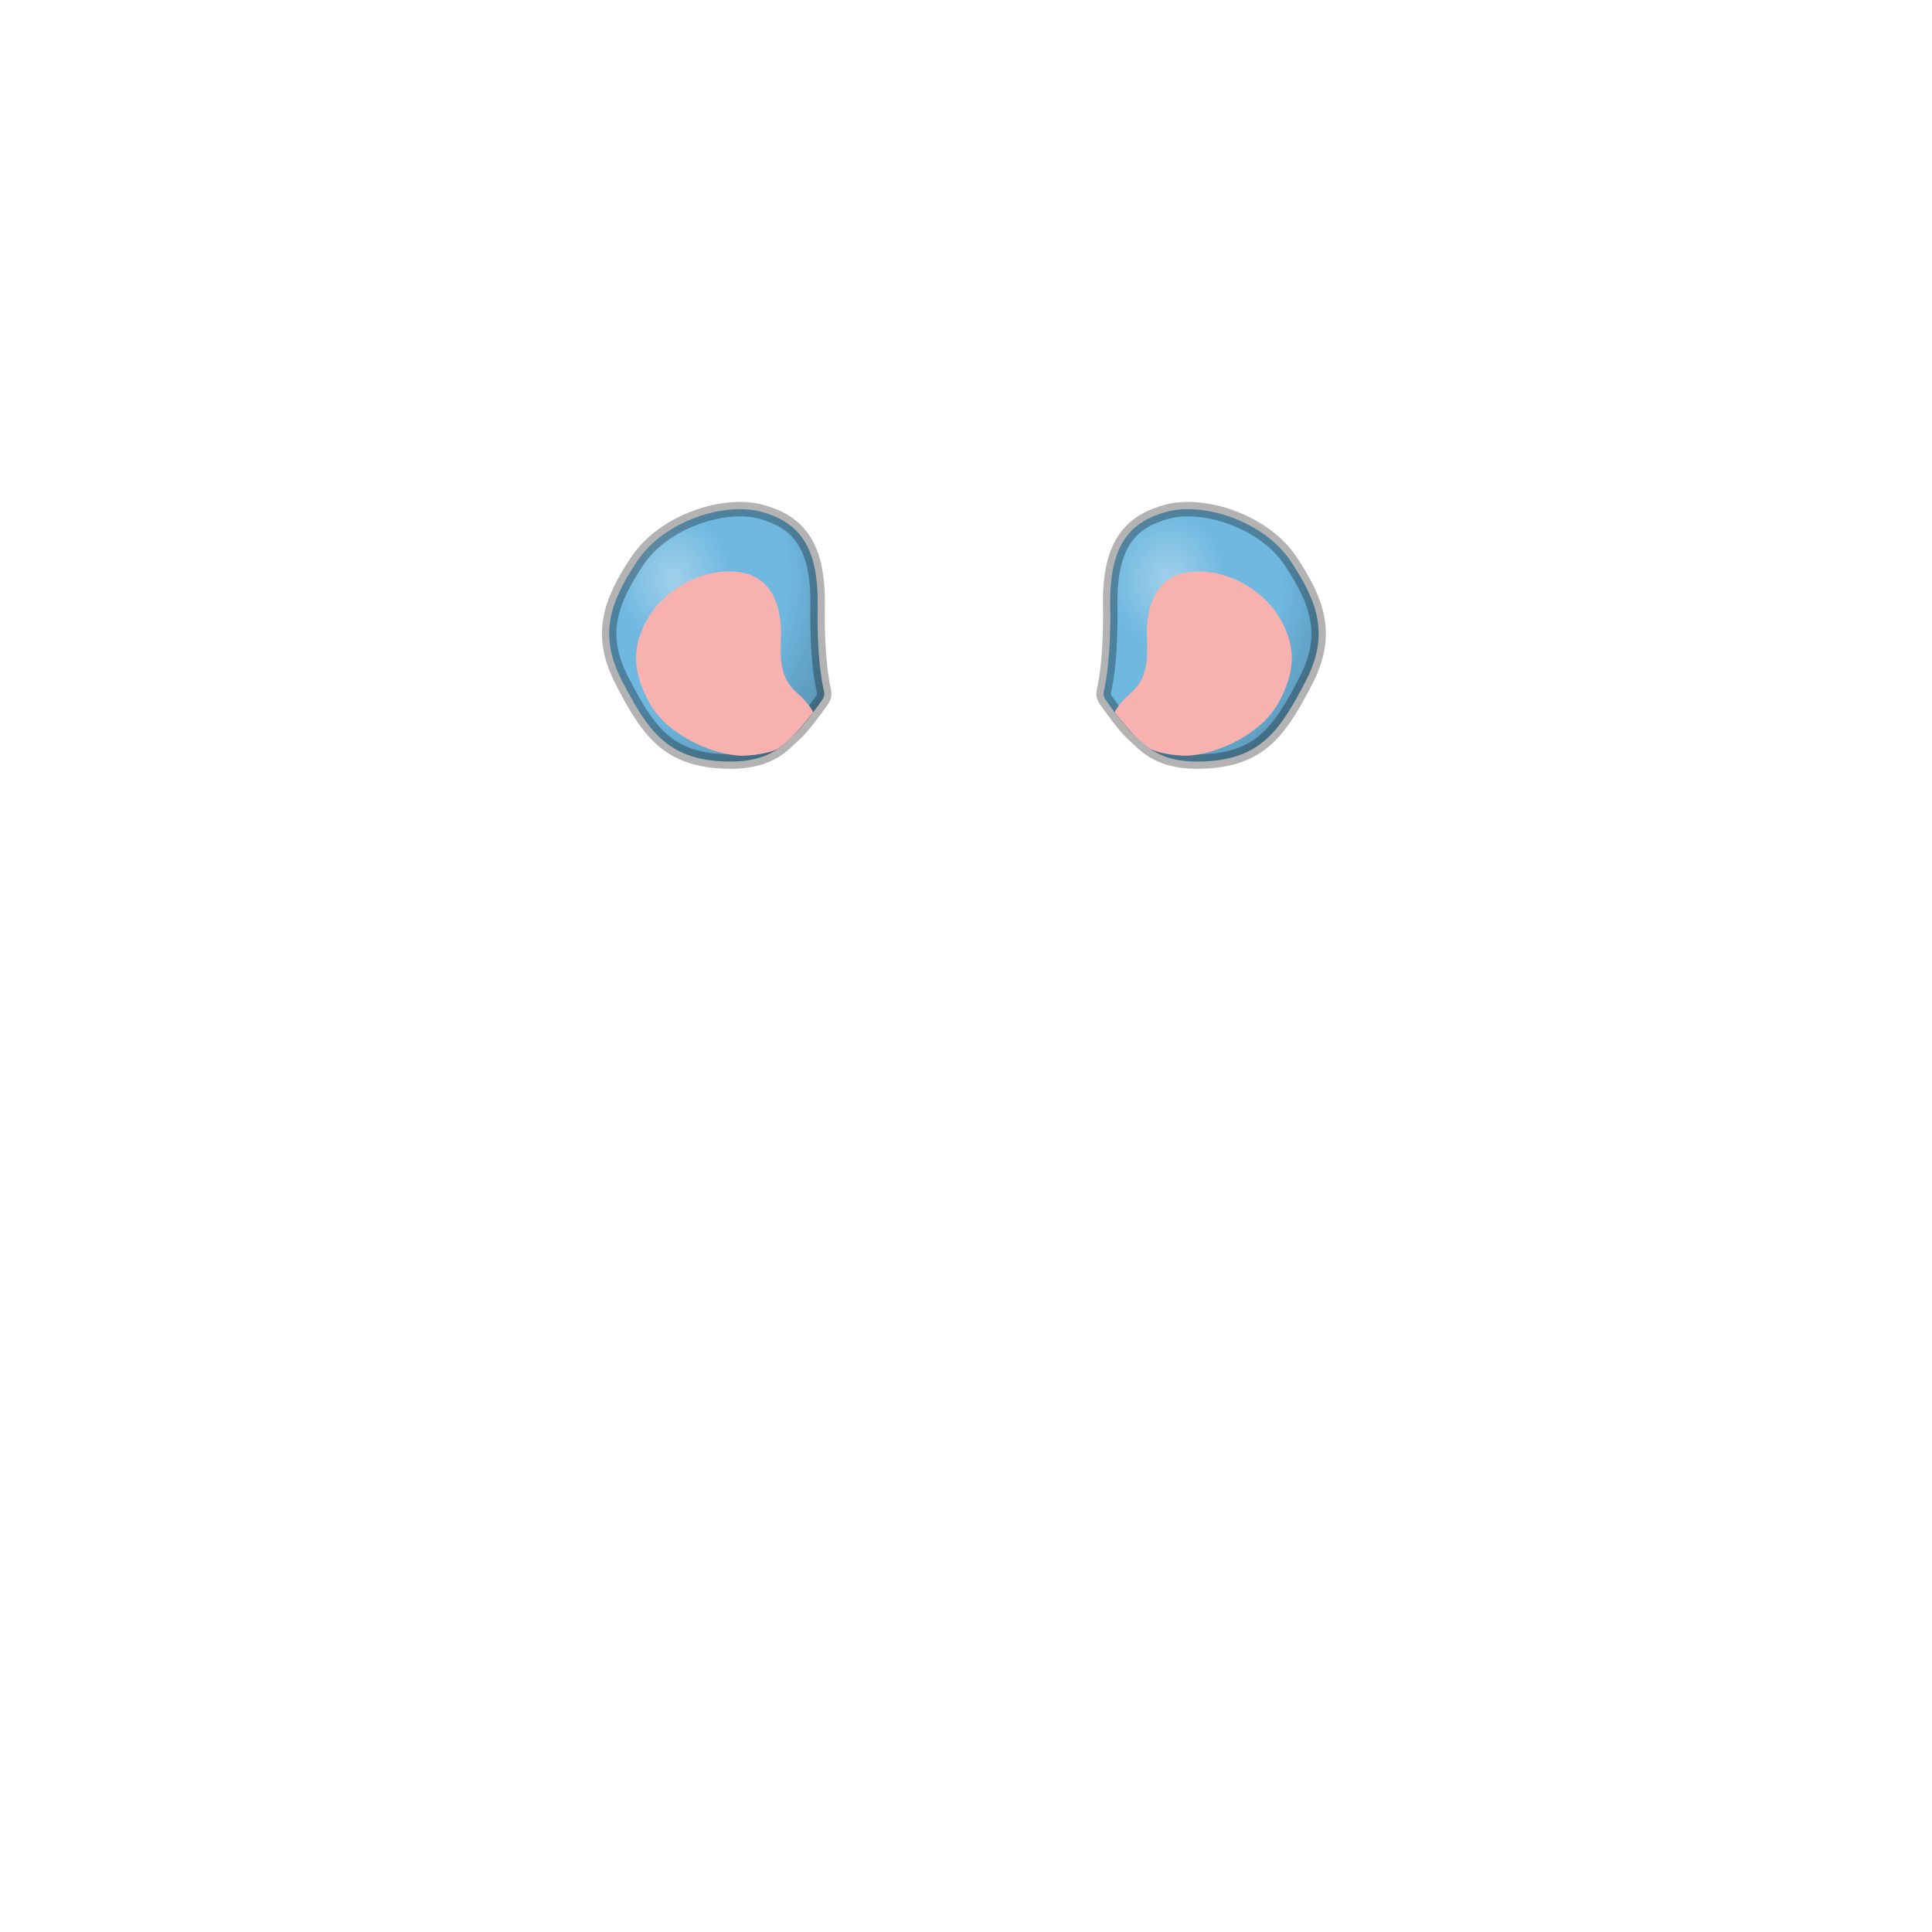
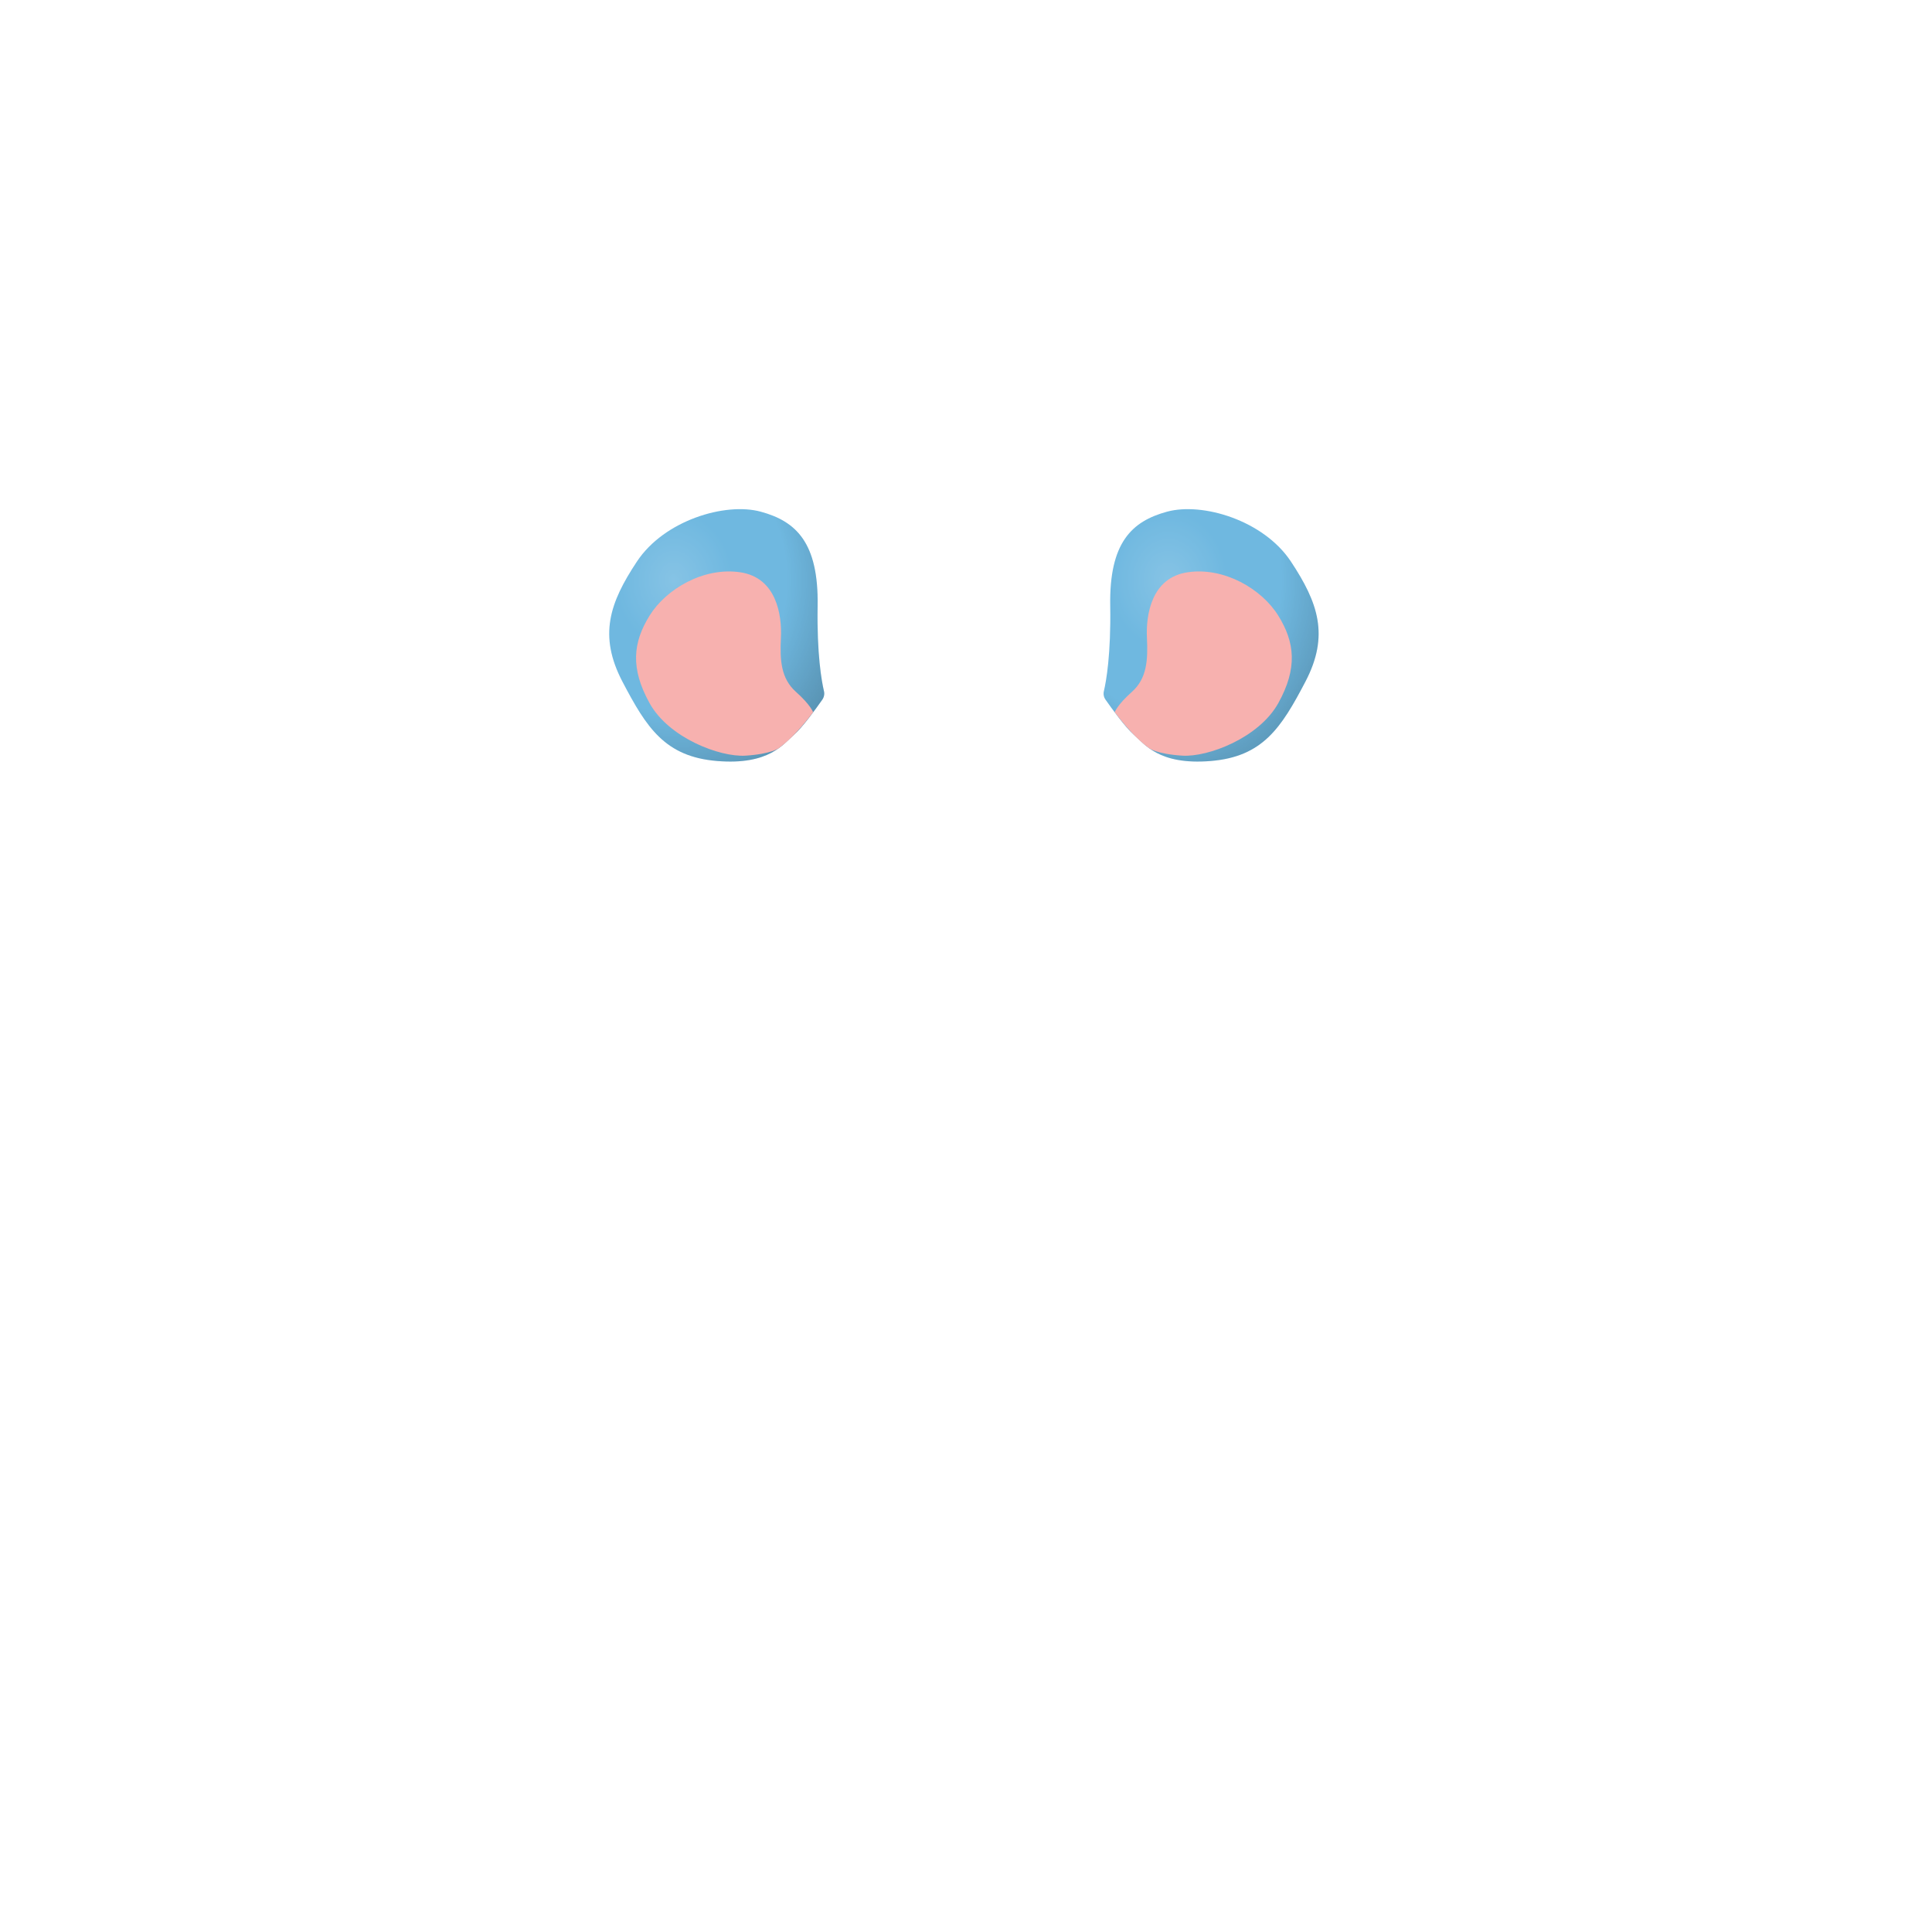
<svg xmlns="http://www.w3.org/2000/svg" viewBox="0 0 400 400" width="400" height="400">
  <defs>
    <radialGradient id="vol-oreja" cx="0.3" cy="0.28" r="0.85">
-       <stop offset="0" stop-color="#ffffff" stop-opacity="0.34" />
+       <stop offset="0" stop-color="#ffffff" stop-opacity="0.16" />
      <stop offset="0.32" stop-color="#ffffff" stop-opacity="0" />
      <stop offset="0.62" stop-color="#000000" stop-opacity="0" />
      <stop offset="1" stop-color="#000000" stop-opacity="0.2" />
    </radialGradient>
  </defs>
  <g id="oreja-izq">
    <path d="M 170.25,144.86  C 170.61,144.34 170.74,143.70 170.59,143.08  C 170.11,141.03 169.11,135.49 169.28,125.47  C 169.50,112.37 164.84,107.93 157.51,105.94  C 150.18,103.94 137.53,107.71 131.87,116.26  C 126.20,124.81 123.88,131.58 128.87,141.13  C 133.87,150.68 137.68,156.67 148.48,157.56  C 159.29,158.44 162.18,154.01 164.40,152.12  C 166.11,150.66 169.01,146.63 170.25,144.86" class="oreja-base" fill="#6fb8e0" />
    <path d="M 170.25,144.86  C 170.61,144.34 170.74,143.70 170.59,143.08  C 170.11,141.03 169.11,135.49 169.28,125.47  C 169.50,112.37 164.84,107.93 157.51,105.94  C 150.18,103.94 137.53,107.71 131.87,116.26  C 126.20,124.81 123.88,131.58 128.87,141.13  C 133.87,150.68 137.68,156.67 148.48,157.56  C 159.29,158.44 162.18,154.01 164.40,152.12  C 166.11,150.66 169.01,146.63 170.25,144.86" fill="url(#vol-oreja)" />
-     <path d="M 170.25,144.86  C 170.61,144.34 170.74,143.70 170.59,143.08  C 170.11,141.03 169.11,135.49 169.28,125.47  C 169.50,112.37 164.84,107.93 157.51,105.94  C 150.18,103.94 137.53,107.71 131.87,116.26  C 126.20,124.81 123.88,131.58 128.87,141.13  C 133.87,150.68 137.68,156.67 148.48,157.56  C 159.29,158.44 162.18,154.01 164.40,152.12  C 166.11,150.66 169.01,146.63 170.25,144.86" fill="none" stroke="#000000" stroke-opacity="0.3" stroke-linecap="round" stroke-linejoin="round" stroke-width="3" />
    <path d="M 161.27,154.88  C 161.27,154.88 159.68,156.12 154.35,156.45  C 149.02,156.78 138.47,152.78 134.48,145.57  C 130.48,138.35 131.04,133.02 134.48,127.47  C 137.92,121.92 145.69,117.37 153.24,118.48  C 160.79,119.59 161.90,127.36 161.68,132.02  C 161.45,136.69 161.68,140.46 164.79,143.24  C 167.89,146.01 168.34,147.46 168.34,147.46  C 166.15,150.35 163.85,152.98 161.27,154.88" fill="#f7b1af" />
  </g>
  <g id="oreja-der">
    <path d="M 228.89,144.86  C 228.52,144.34 228.40,143.70 228.55,143.08  C 229.03,141.03 230.02,135.49 229.86,125.47  C 229.63,112.37 234.30,107.93 241.62,105.94  C 248.95,103.94 261.61,107.71 267.27,116.26  C 272.93,124.81 275.26,131.58 270.27,141.13  C 265.27,150.68 261.46,156.67 250.65,157.56  C 239.85,158.44 236.96,154.01 234.74,152.12  C 233.03,150.66 230.13,146.63 228.89,144.86" class="oreja-base" fill="#6fb8e0" />
    <path d="M 228.89,144.86  C 228.52,144.34 228.40,143.70 228.55,143.08  C 229.03,141.03 230.02,135.49 229.86,125.47  C 229.63,112.37 234.30,107.93 241.62,105.94  C 248.95,103.94 261.61,107.71 267.27,116.26  C 272.93,124.81 275.26,131.58 270.27,141.13  C 265.27,150.68 261.46,156.67 250.65,157.56  C 239.85,158.44 236.96,154.01 234.74,152.12  C 233.03,150.66 230.13,146.63 228.89,144.86" fill="url(#vol-oreja)" />
-     <path d="M 228.89,144.86  C 228.52,144.34 228.40,143.70 228.55,143.08  C 229.03,141.03 230.02,135.49 229.86,125.47  C 229.63,112.37 234.30,107.93 241.62,105.94  C 248.95,103.94 261.61,107.71 267.27,116.26  C 272.93,124.81 275.26,131.58 270.27,141.13  C 265.27,150.68 261.46,156.67 250.65,157.56  C 239.85,158.44 236.96,154.01 234.74,152.12  C 233.03,150.66 230.13,146.63 228.89,144.86" fill="none" stroke="#000000" stroke-opacity="0.3" stroke-linecap="round" stroke-linejoin="round" stroke-width="3" />
    <path d="M 237.87,154.88  C 237.87,154.88 239.46,156.12 244.79,156.45  C 250.11,156.78 260.66,152.78 264.66,145.57  C 268.66,138.35 268.10,133.02 264.66,127.47  C 261.22,121.92 253.45,117.37 245.90,118.48  C 238.35,119.59 237.24,127.36 237.46,132.02  C 237.68,136.69 237.46,140.46 234.35,143.24  C 231.24,146.01 230.80,147.46 230.80,147.46  C 232.99,150.35 235.29,152.98 237.87,154.88" fill="#f7b1af" />
  </g>
</svg>
